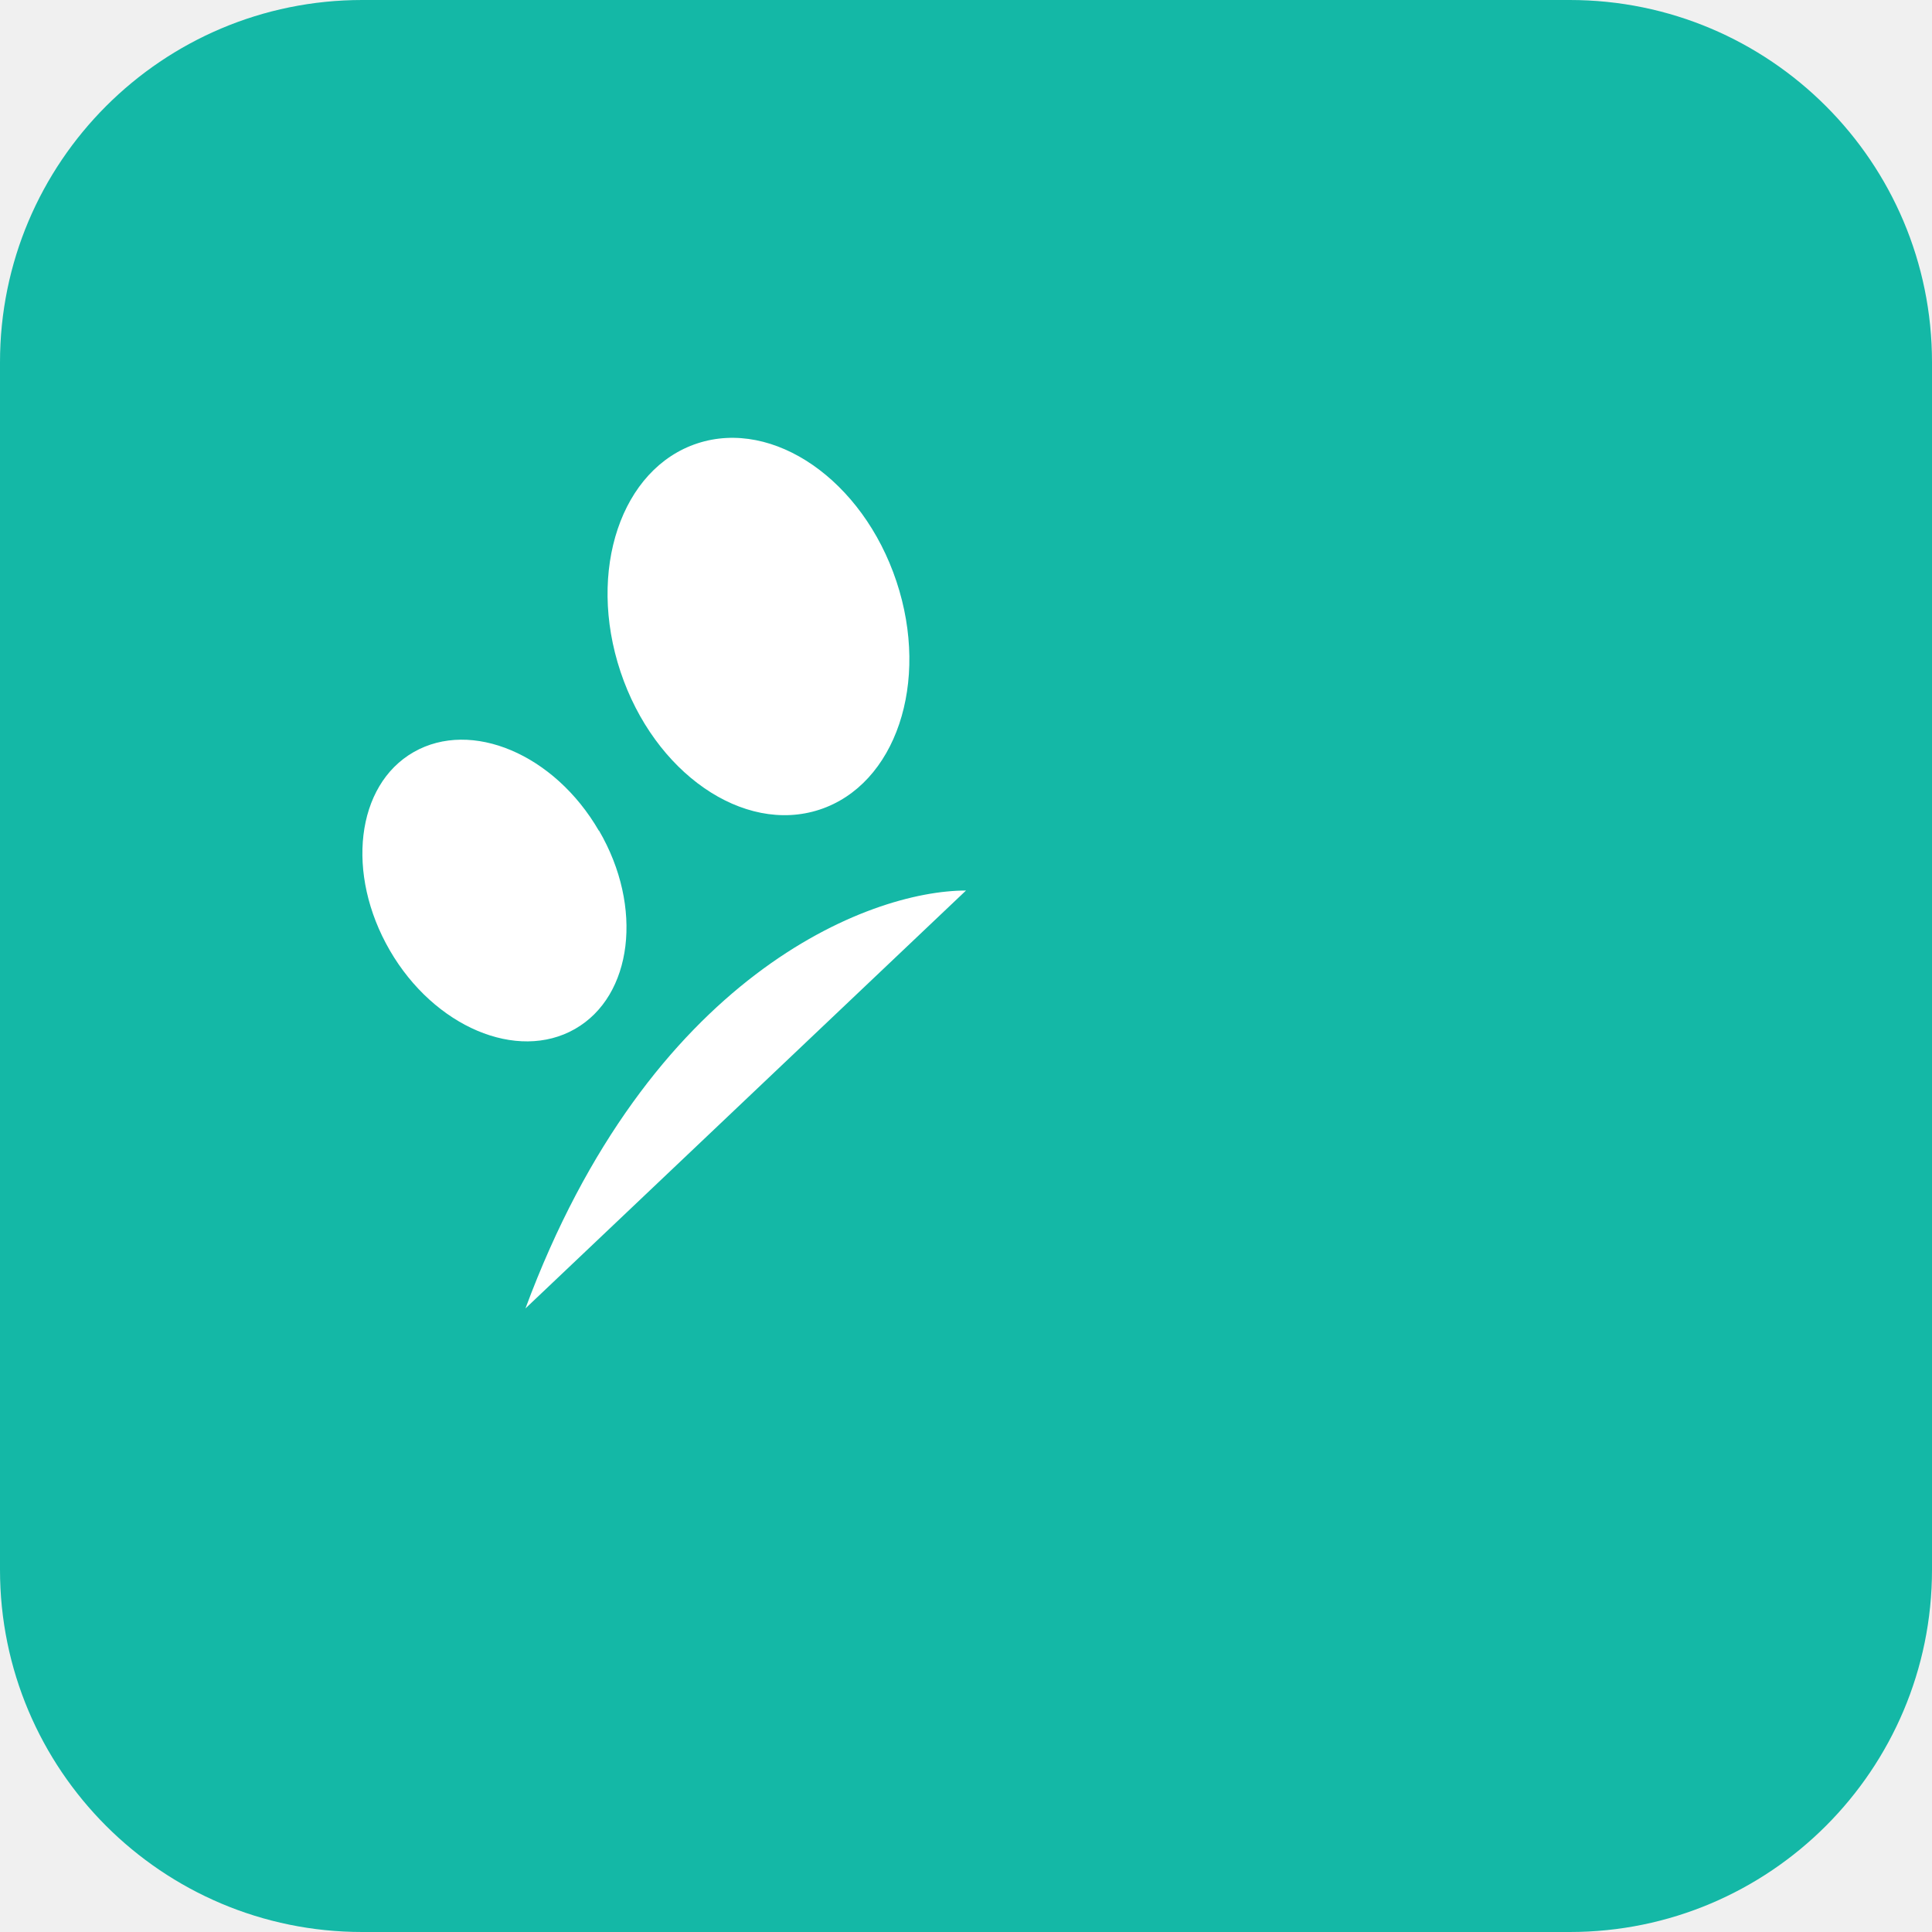
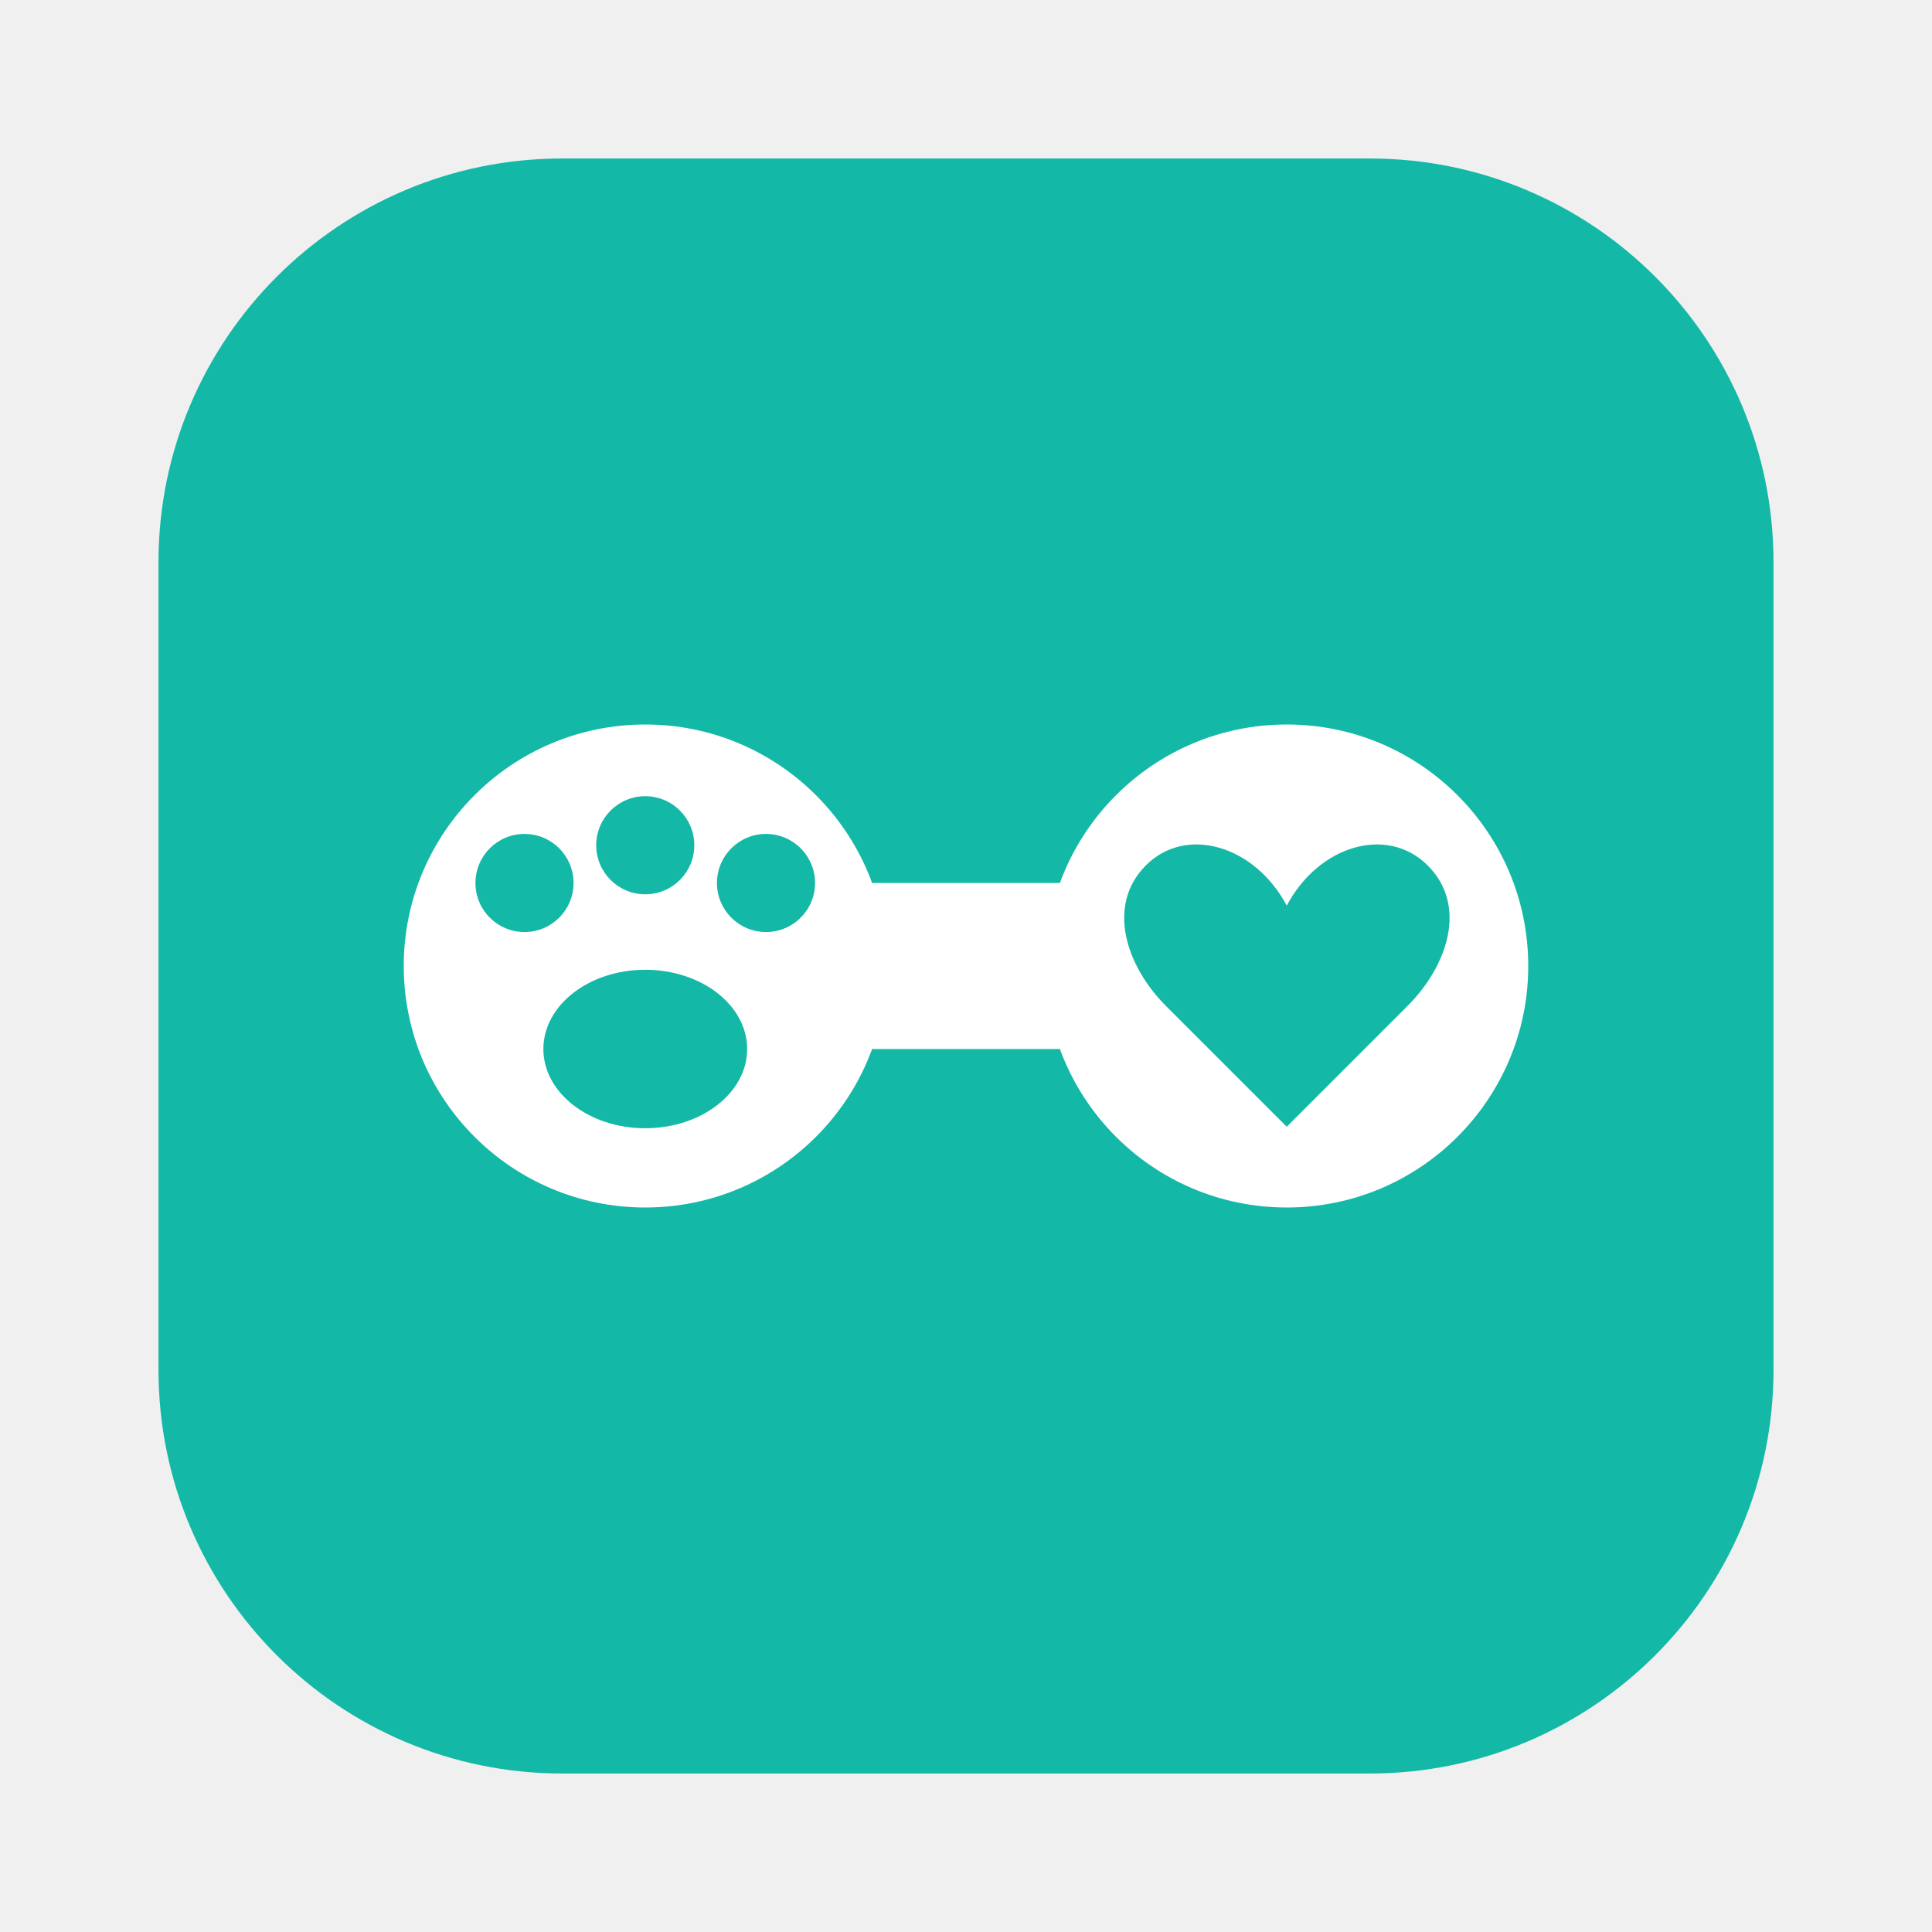
<svg xmlns="http://www.w3.org/2000/svg" viewBox="0 0 512 512" fill="none">
-   <rect width="512" height="512" rx="96" fill="#14b8a6" />
-   <g transform="translate(96, 96) scale(0.625)">
-     <path d="M226.5 92.9c14.3 42.9-.3 86.2-32.6 96.8s-70.1-15.6-84.4-58.5s.3-86.2 32.6-96.8s70.1 15.6 84.4 58.5zM100.4 198.6c18.9 32.4 14.3 70.1-10.2 84.1s-59.7-.9-78.5-33.3S-2.7 179.3 21.8 165.3s59.7 .9 78.5 33.3zM69.2 401.2C121.6 259.9 214.7 224 256 224s googling34.4 35.9 186.8 177.2c-3.8 9.2-8.6 17.9-14.2 25.9c-23.1 33.3-57.3 53.6-93.8 53.6H177.2c-36.5 0-70.7-20.3-93.8-53.6c-5.6-8-10.4-16.7-14.2-25.9zM307.5 92.9c-14.3 42.9 .3 86.2 32.6 96.8s70.1-15.6 84.4-58.5s-.3-86.2-32.6-96.8s-70.1 15.6-84.4 58.5zM411.6 198.6c-18.9 32.4-14.3 70.1 10.2 84.1s59.7-.9 78.5-33.3s14.3-70.1-10.2-84.1s-59.7 .9-78.5 33.3z" fill="white" />
+   <rect x="42" y="42" width="428" height="428" rx="107" fill="#14b8a6" />
+   <circle cx="171" cy="256" r="64" fill="white" />
+   <circle cx="341" cy="256" r="64" fill="white" />
+   <rect x="171" y="234" width="170" height="44" fill="white" />
+   <g fill="#14b8a6">
+     <ellipse cx="171" cy="278" rx="27" ry="21" />
+     <circle cx="139" cy="234" r="13" />
+     <circle cx="171" cy="224" r="13" />
+     <circle cx="203" cy="234" r="13" />
  </g>
+   <path d="M341 240c-8.5-16-26.7-21.3-37.3-10.7s-5.3 26.7 5.3 37.3l32 32 32-32c10.7-10.7 16-26.7 5.3-37.3s-28.8-5.3-37.3 10.7z" fill="#14b8a6" />
</svg>
